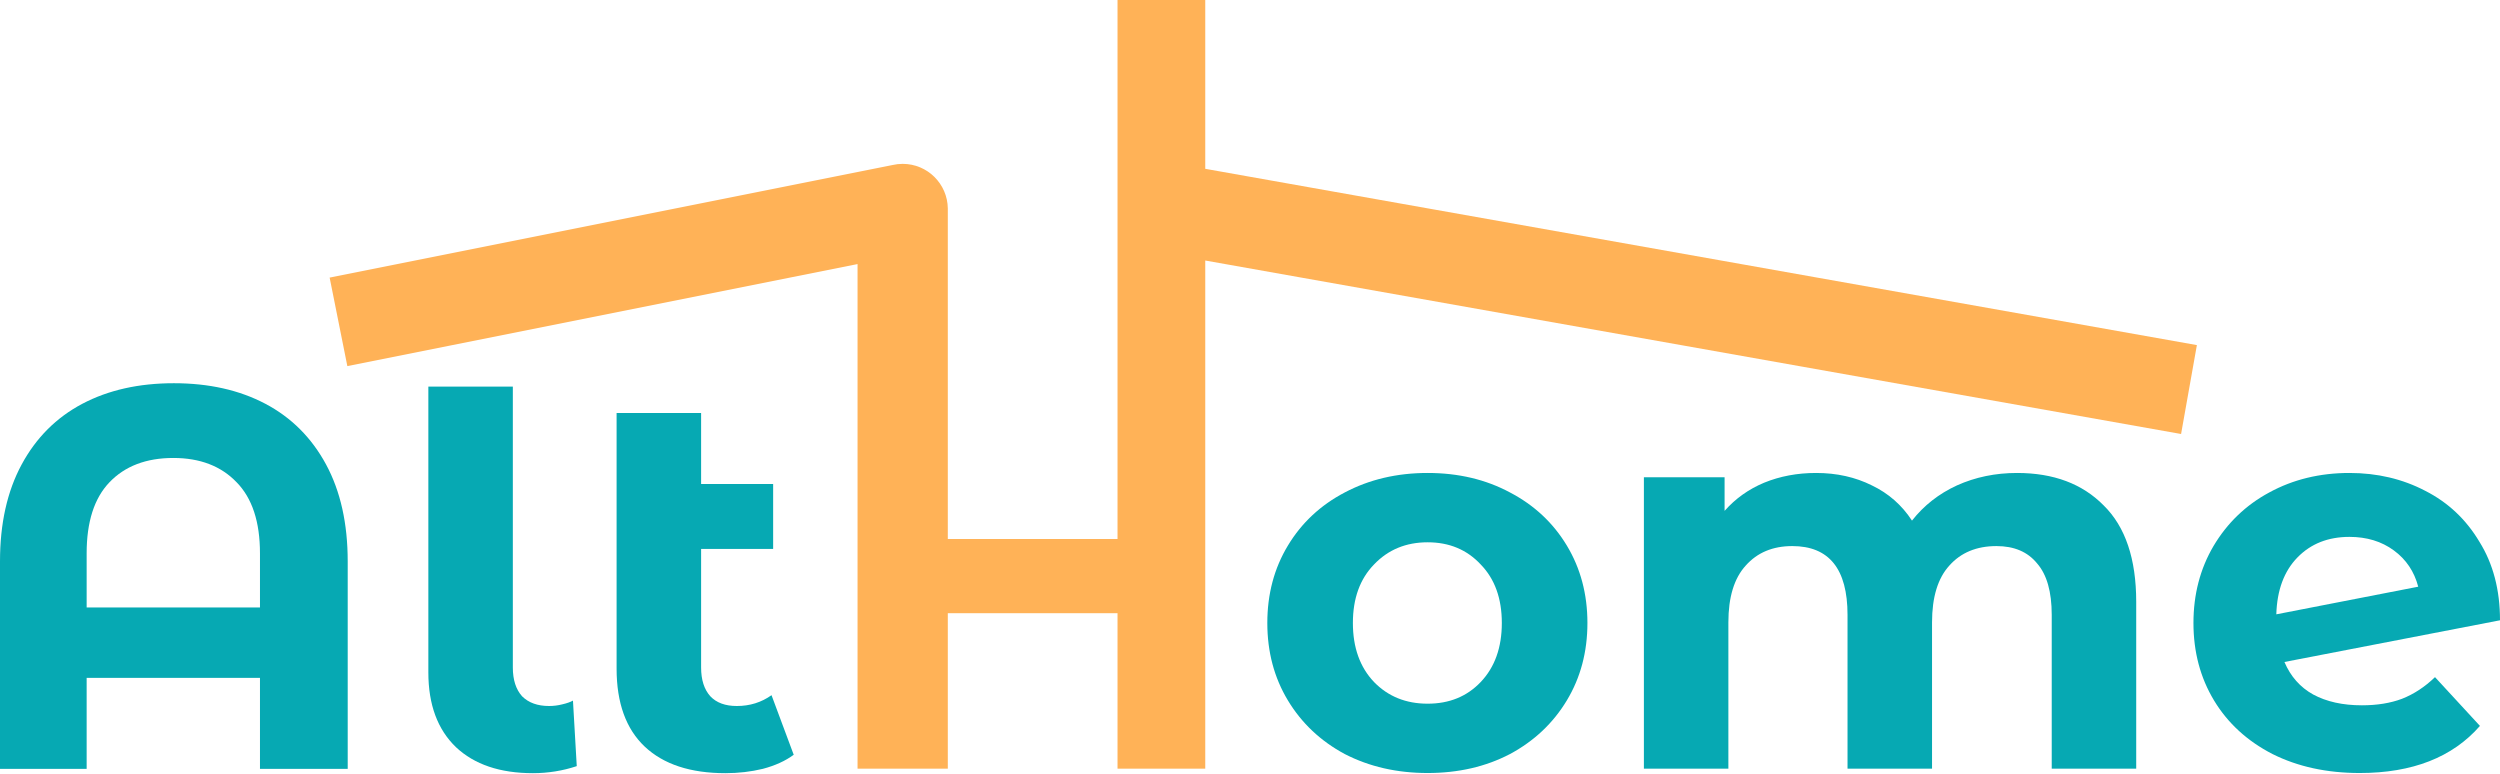
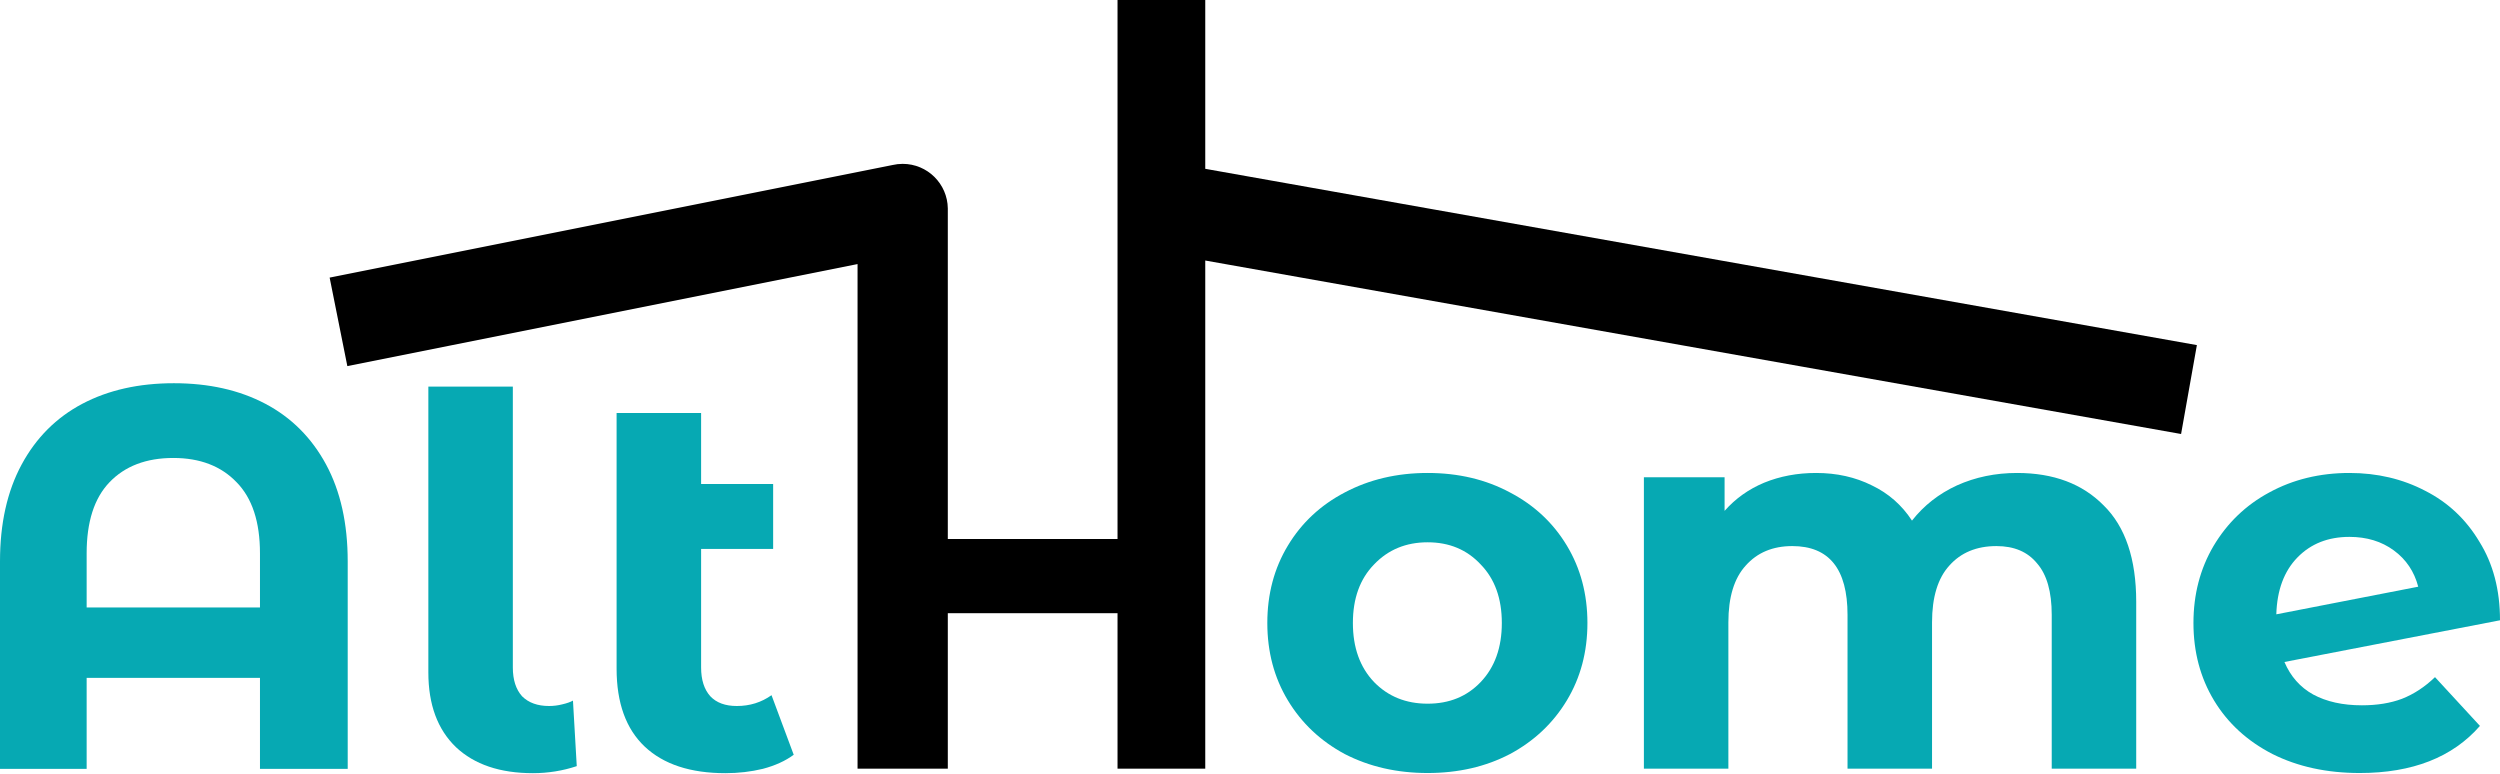
- <svg xmlns="http://www.w3.org/2000/svg" width="97" height="30" viewBox="0 0 97 30" fill="none">
+ <svg xmlns="http://www.w3.org/2000/svg" width="97" height="30" viewBox="0 0 97 30" fill="currentColor">
  <path d="M55.392 29.993C54.202 29.993 53.13 29.748 52.177 29.257C51.239 28.753 50.503 28.059 49.971 27.177C49.438 26.294 49.172 25.293 49.172 24.172C49.172 23.051 49.438 22.049 49.971 21.167C50.503 20.284 51.239 19.598 52.177 19.107C53.13 18.603 54.202 18.351 55.392 18.351C56.583 18.351 57.648 18.603 58.587 19.107C59.525 19.598 60.261 20.284 60.793 21.167C61.325 22.049 61.592 23.051 61.592 24.172C61.592 25.293 61.325 26.294 60.793 27.177C60.261 28.059 59.525 28.753 58.587 29.257C57.648 29.748 56.583 29.993 55.392 29.993ZM55.392 27.303C56.233 27.303 56.919 27.023 57.452 26.462C57.998 25.888 58.271 25.125 58.271 24.172C58.271 23.219 57.998 22.463 57.452 21.902C56.919 21.328 56.233 21.041 55.392 21.041C54.552 21.041 53.858 21.328 53.312 21.902C52.766 22.463 52.492 23.219 52.492 24.172C52.492 25.125 52.766 25.888 53.312 26.462C53.858 27.023 54.552 27.303 55.392 27.303Z" fill="#06A9B3" />
  <path d="M78.262 18.351C79.677 18.351 80.797 18.771 81.624 19.612C82.465 20.438 82.885 21.685 82.885 23.352V29.825H79.607V23.857C79.607 22.96 79.418 22.294 79.039 21.86C78.675 21.412 78.15 21.188 77.463 21.188C76.693 21.188 76.083 21.44 75.635 21.944C75.187 22.435 74.963 23.17 74.963 24.151V29.825H71.684V23.857C71.684 22.077 70.97 21.188 69.541 21.188C68.784 21.188 68.182 21.44 67.734 21.944C67.285 22.435 67.061 23.17 67.061 24.151V29.825H63.783V18.519H66.914V19.822C67.334 19.346 67.846 18.981 68.448 18.729C69.064 18.477 69.737 18.351 70.465 18.351C71.264 18.351 71.985 18.512 72.63 18.834C73.274 19.142 73.793 19.598 74.185 20.2C74.647 19.612 75.229 19.156 75.929 18.834C76.644 18.512 77.421 18.351 78.262 18.351Z" fill="#06A9B3" />
  <path d="M91.641 27.366C92.23 27.366 92.748 27.282 93.196 27.114C93.659 26.932 94.086 26.651 94.478 26.273L96.222 28.165C95.158 29.383 93.603 29.993 91.557 29.993C90.282 29.993 89.155 29.748 88.174 29.257C87.193 28.753 86.437 28.059 85.904 27.177C85.372 26.294 85.106 25.293 85.106 24.172C85.106 23.065 85.365 22.07 85.883 21.188C86.416 20.291 87.137 19.598 88.048 19.107C88.972 18.603 90.009 18.351 91.158 18.351C92.237 18.351 93.217 18.582 94.1 19.044C94.983 19.493 95.683 20.151 96.201 21.02C96.734 21.874 97 22.89 97 24.067L88.636 25.685C88.874 26.245 89.246 26.666 89.75 26.946C90.268 27.226 90.899 27.366 91.641 27.366ZM91.158 20.831C90.331 20.831 89.659 21.097 89.141 21.629C88.622 22.161 88.349 22.897 88.321 23.836L93.827 22.764C93.673 22.175 93.358 21.706 92.881 21.356C92.405 21.006 91.831 20.831 91.158 20.831Z" fill="#06A9B3" />
-   <path fill-rule="evenodd" clip-rule="evenodd" d="M46.764 10.108V29.824H43.36V23.793H36.775V29.824H33.273V10.246L13.477 14.205L12.79 10.771L34.634 6.402C34.759 6.373 34.89 6.358 35.024 6.358C35.983 6.358 36.762 7.13 36.775 8.086C36.775 8.098 36.775 8.111 36.775 8.123V20.914H43.36V0H46.764V6.55L85.239 13.39L84.626 16.839L46.764 10.108Z" fill="#FFB257" />
+   <path fill-rule="evenodd" clip-rule="evenodd" d="M46.764 10.108V29.824H43.36V23.793H36.775V29.824H33.273V10.246L13.477 14.205L12.79 10.771L34.634 6.402C34.759 6.373 34.89 6.358 35.024 6.358C35.983 6.358 36.762 7.13 36.775 8.086C36.775 8.098 36.775 8.111 36.775 8.123V20.914H43.36V0H46.764V6.55L85.239 13.39L84.626 16.839L46.764 10.108Z" />
  <path d="M6.746 14.869C8.105 14.869 9.288 15.135 10.297 15.667C11.306 16.2 12.09 16.984 12.651 18.021C13.211 19.058 13.491 20.312 13.491 21.783V29.831H10.087V26.301H3.362V29.831H0V21.783C0 20.312 0.28 19.058 0.841 18.021C1.401 16.984 2.186 16.2 3.194 15.667C4.203 15.135 5.387 14.869 6.746 14.869ZM10.087 23.569V21.467C10.087 20.249 9.786 19.331 9.183 18.715C8.581 18.084 7.761 17.769 6.725 17.769C5.674 17.769 4.847 18.084 4.245 18.715C3.656 19.331 3.362 20.249 3.362 21.467V23.569H10.087Z" fill="#06A9B3" />
  <path d="M20.676 29.999C19.401 29.999 18.407 29.663 17.692 28.991C16.977 28.304 16.62 27.337 16.62 26.091V15H19.898V25.901C19.898 26.378 20.018 26.749 20.256 27.015C20.508 27.267 20.858 27.393 21.306 27.393C21.475 27.393 21.643 27.372 21.811 27.33C21.993 27.288 22.133 27.239 22.231 27.183L22.378 29.726C21.832 29.908 21.264 29.999 20.676 29.999Z" fill="#06A9B3" />
  <path d="M30.796 29.285C30.474 29.523 30.075 29.705 29.598 29.831C29.136 29.943 28.653 29.999 28.148 29.999C26.79 29.999 25.746 29.656 25.017 28.97C24.289 28.283 23.924 27.274 23.924 25.944V16.025H27.203V18.778H29.998V21.299H27.203V25.901C27.203 26.378 27.322 26.749 27.56 27.015C27.798 27.267 28.141 27.393 28.59 27.393C29.094 27.393 29.542 27.253 29.935 26.973L30.796 29.285Z" fill="#06A9B3" />
</svg>
